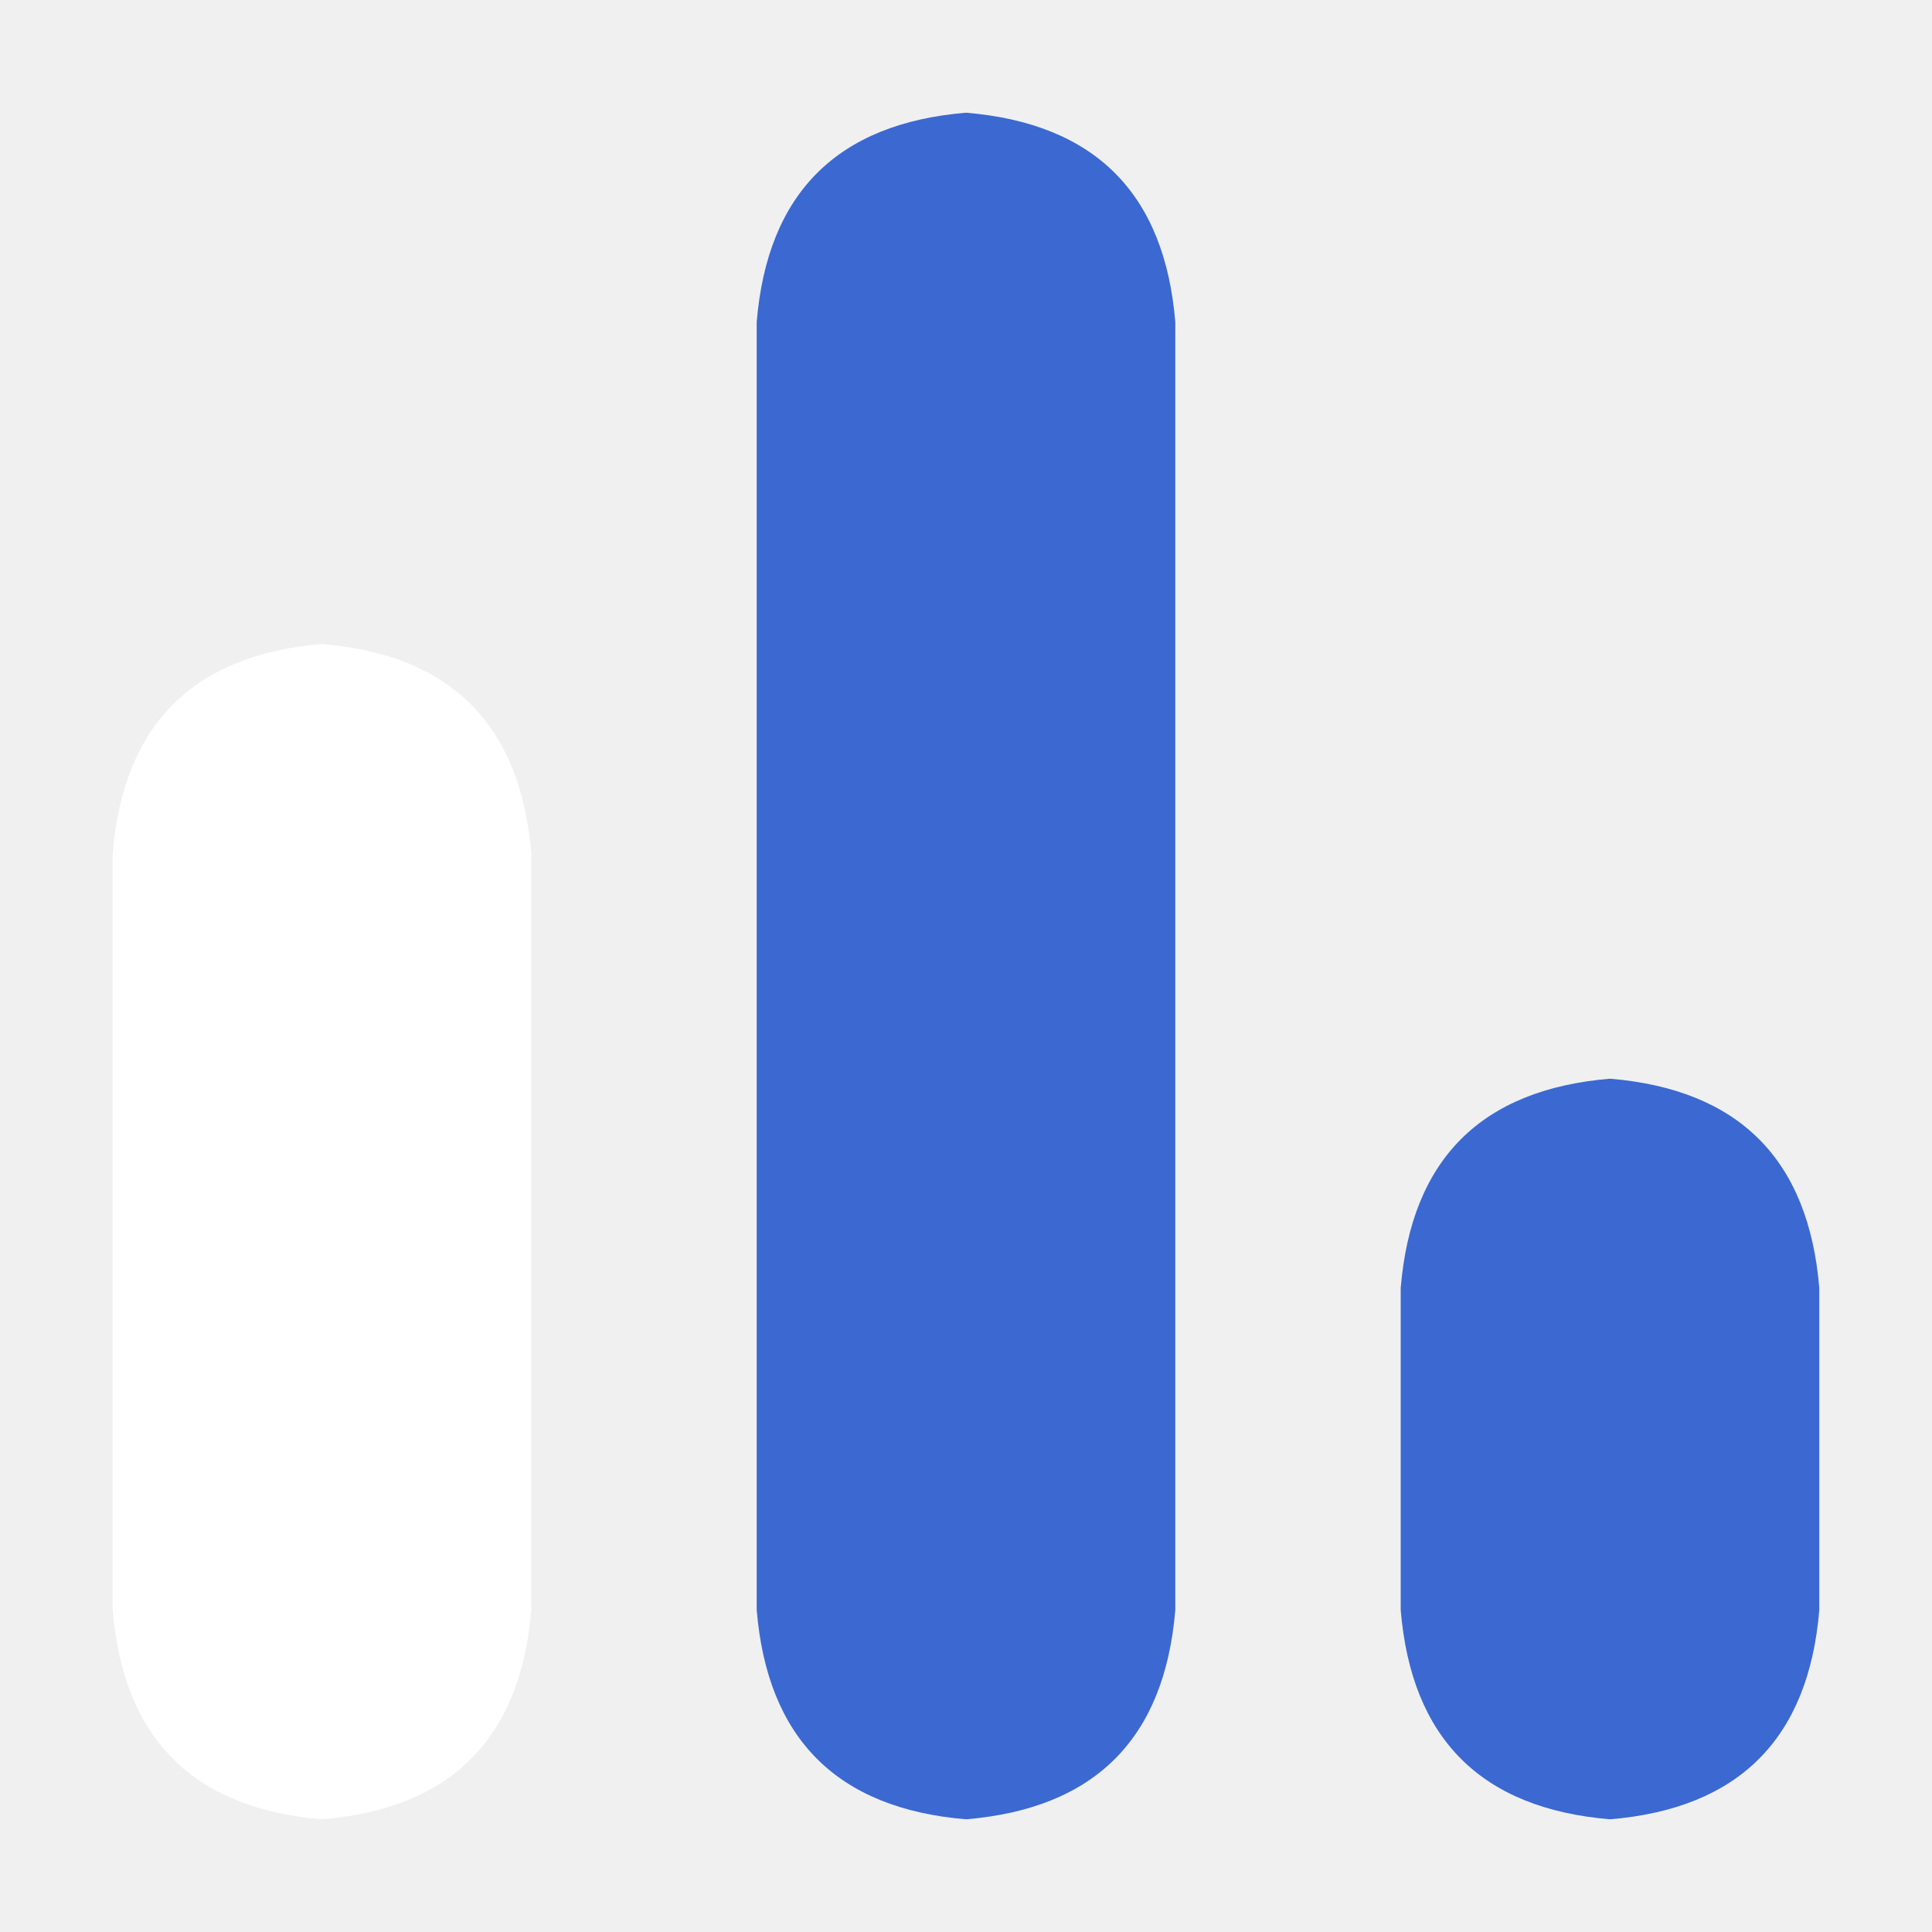
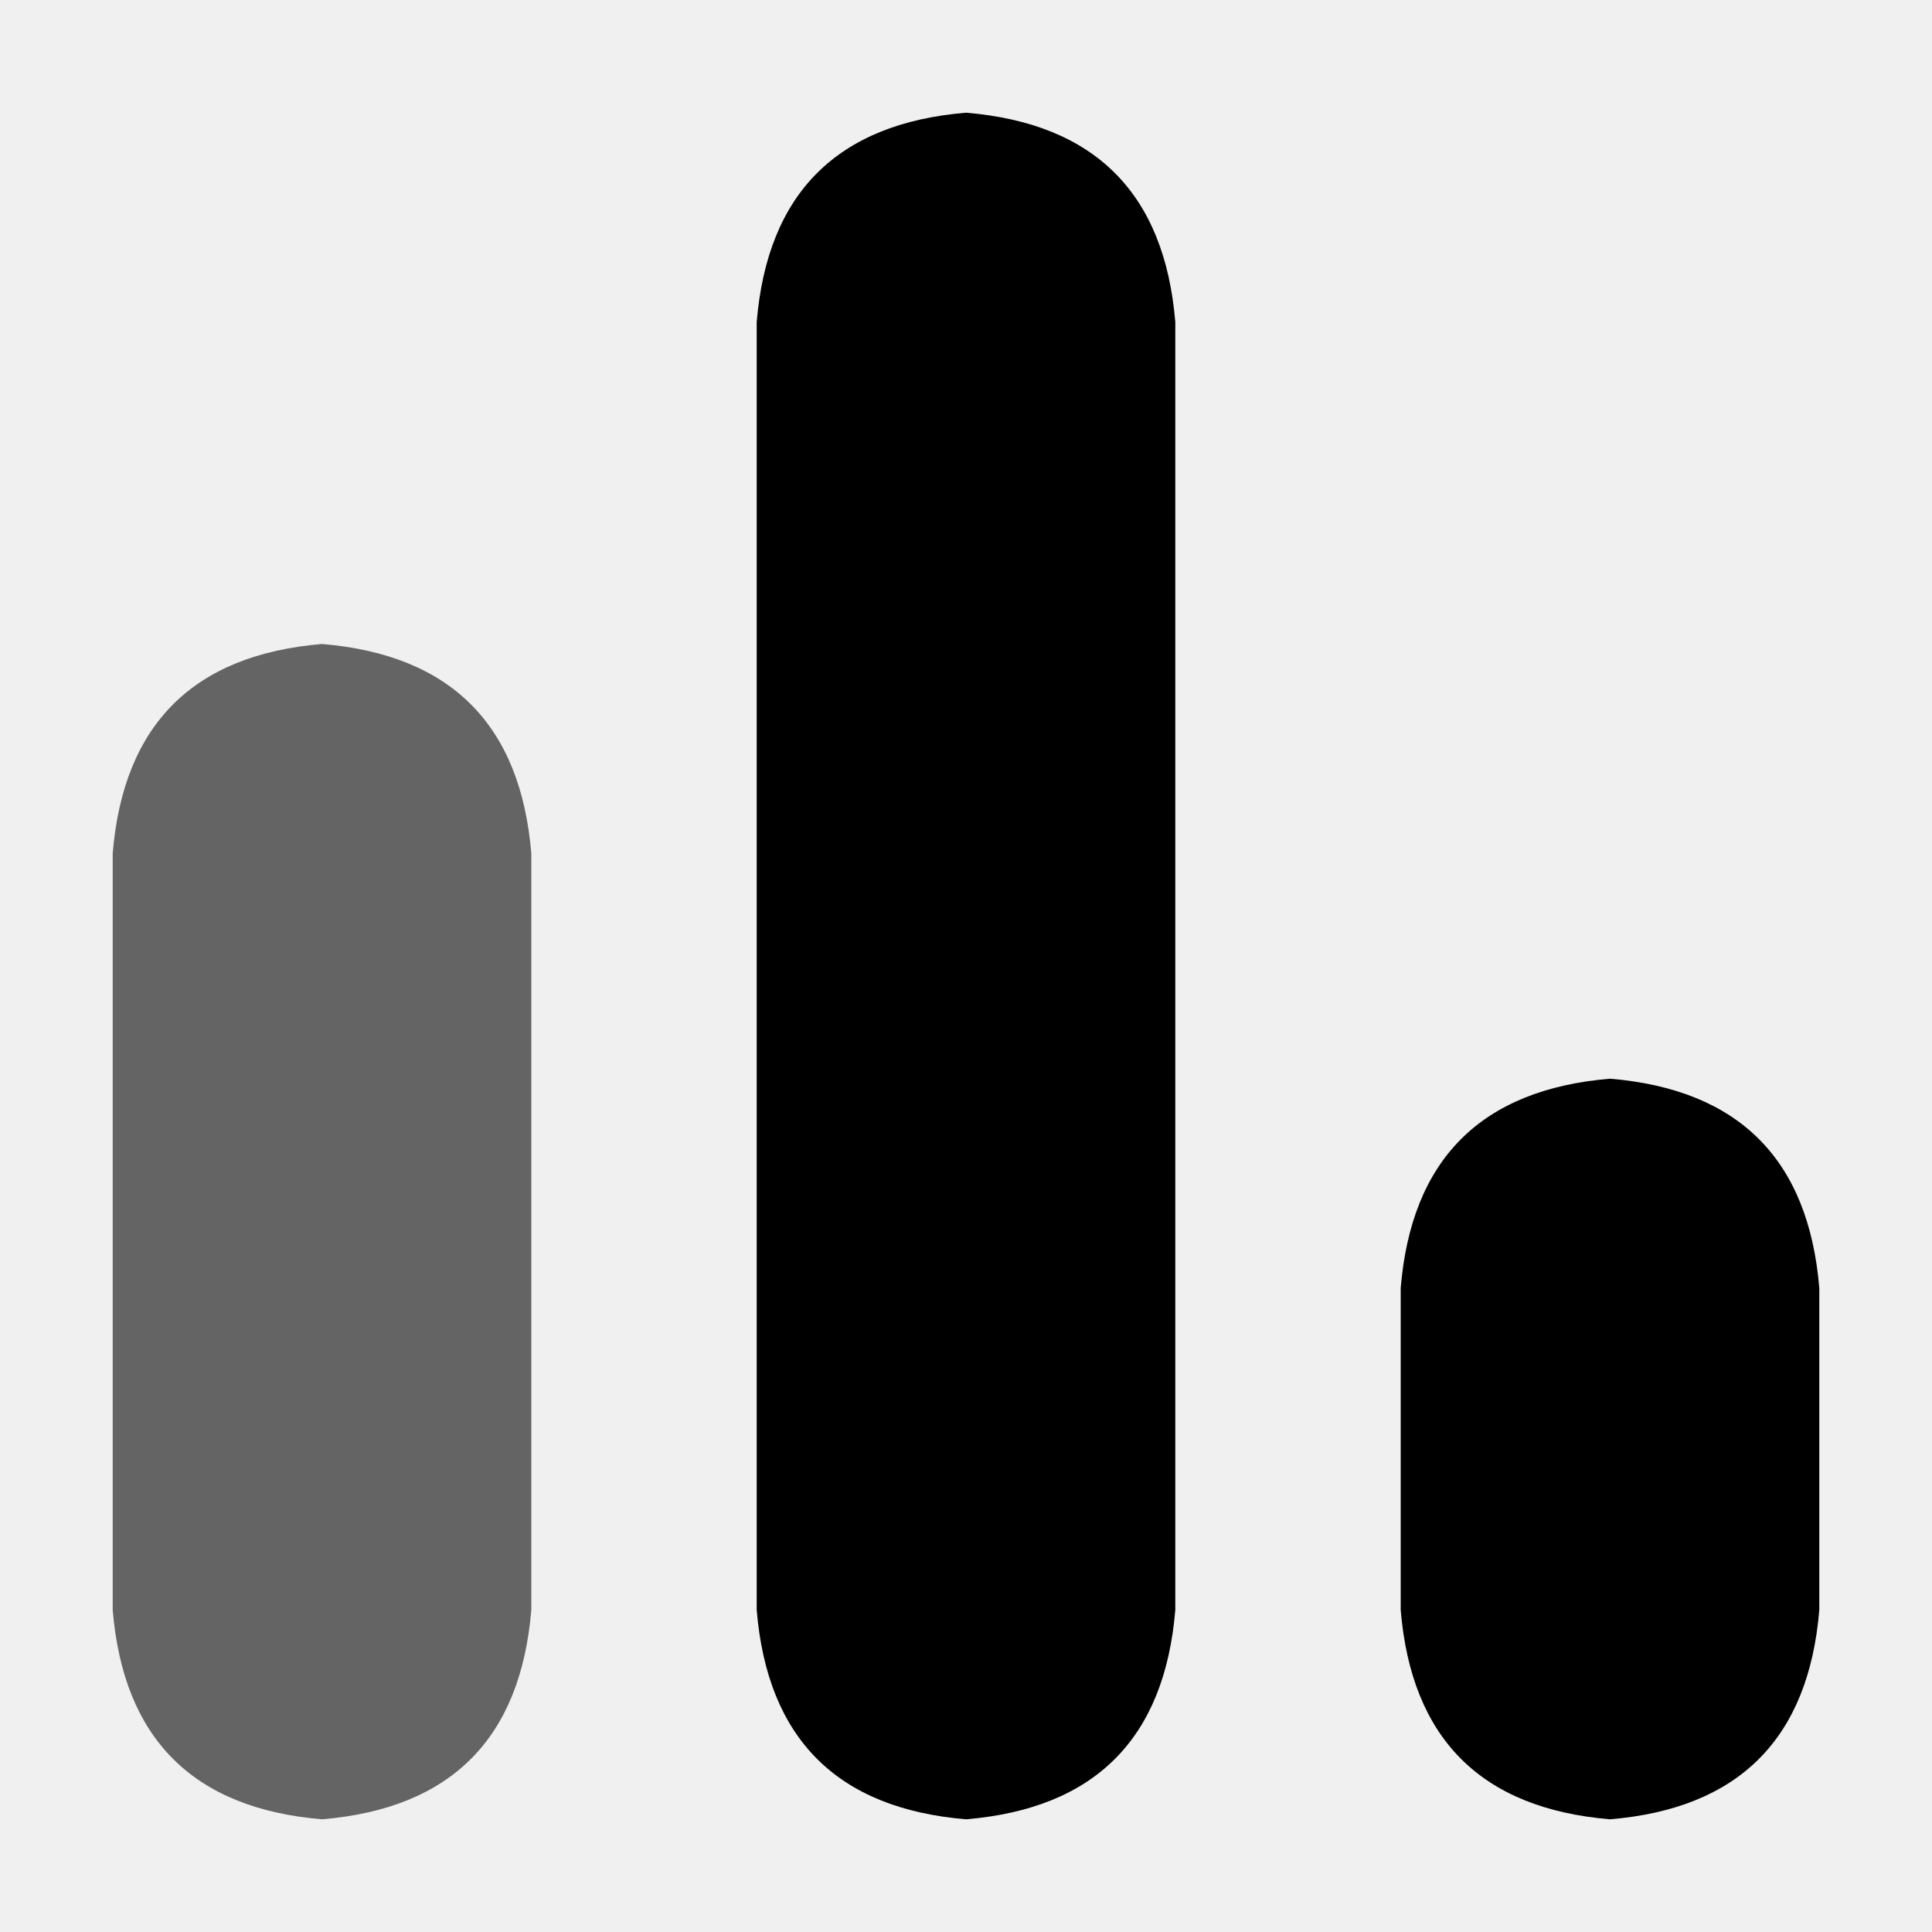
- <svg xmlns="http://www.w3.org/2000/svg" fill="none" viewBox="0 0 12 12">
-   <path d="M2 11.3q1.2-.1 1.3-1.3V5.3Q3.2 4.1 2 4 .8 4.1.7 5.3V10q.1 1.2 1.3 1.3" fill="#fff" />
-   <path d="M8.7 8v2q.1 1.2 1.3 1.3 1.2-.1 1.3-1.3V8q-.1-1.2-1.3-1.3-1.2.1-1.3 1.3M6 11.3q1.2-.1 1.3-1.3V2Q7.2.8 6 .7 4.8.8 4.7 2v8q.1 1.2 1.3 1.3" fill="#3B69D1" />
+ <svg xmlns="http://www.w3.org/2000/svg" stroke="none" viewBox="0 0 12 12">
+   <path d="M2 11.3q1.2-.1 1.3-1.3V5.3Q3.2 4.1 2 4 .8 4.1.7 5.3V10q.1 1.2 1.3 1.3" fill="#646464" />
+   <path d="M8.7 8v2q.1 1.2 1.3 1.3 1.2-.1 1.3-1.3V8q-.1-1.2-1.3-1.3-1.2.1-1.3 1.3M6 11.3q1.2-.1 1.3-1.3V2Q7.2.8 6 .7 4.8.8 4.7 2v8q.1 1.2 1.3 1.3" fill="inherit" />
</svg>
